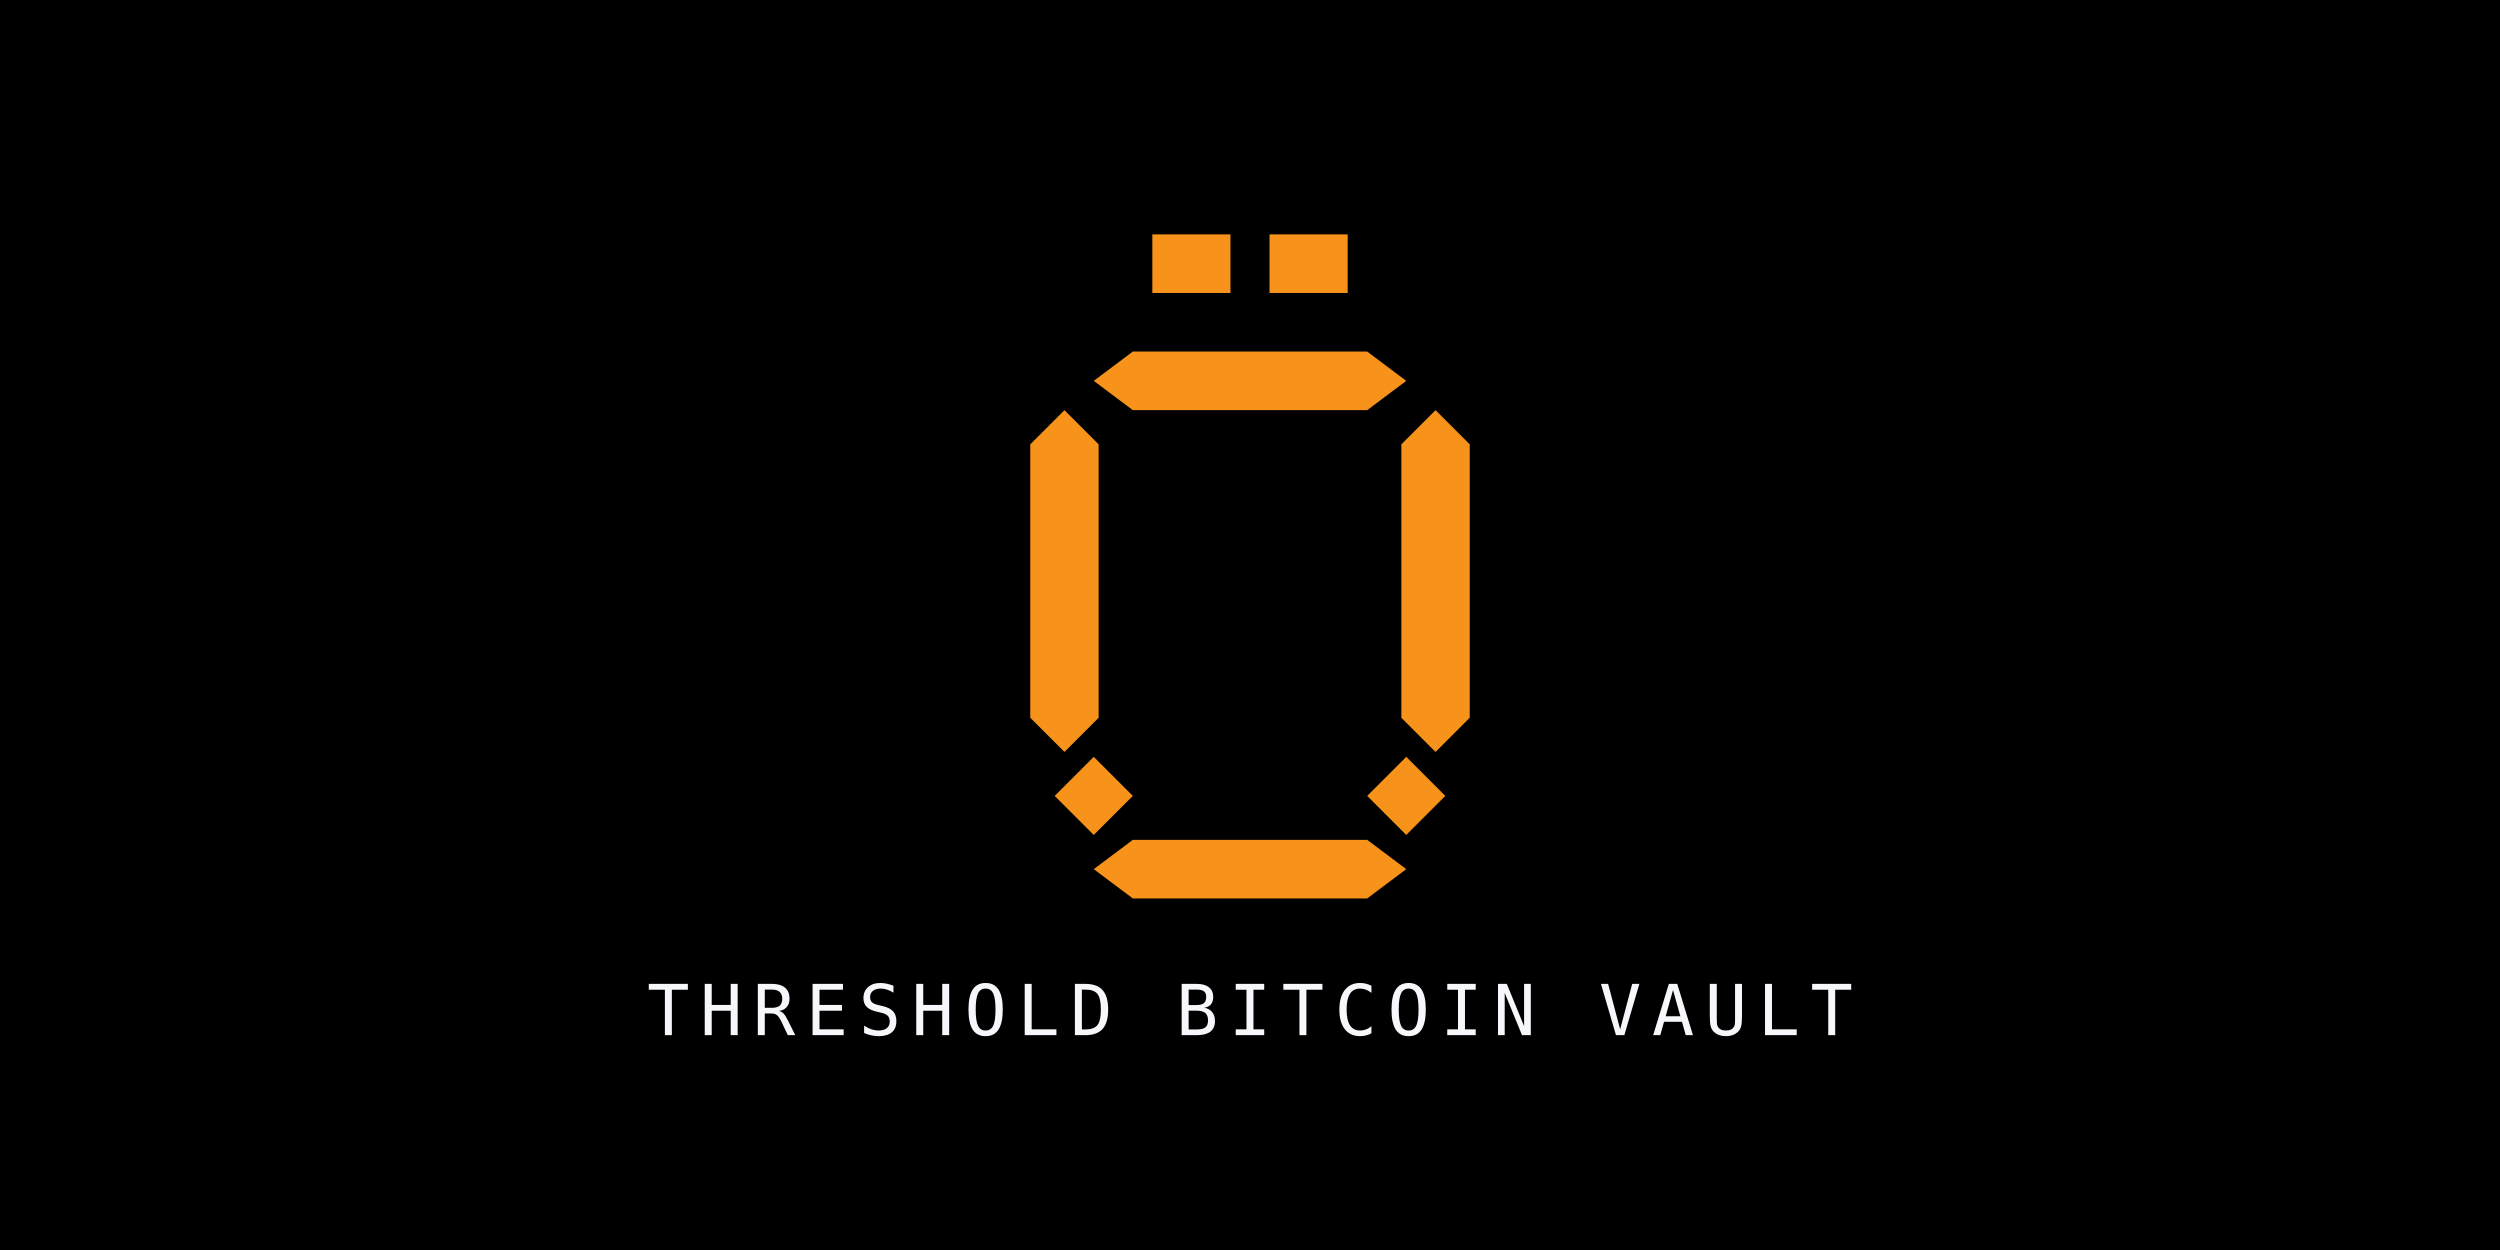
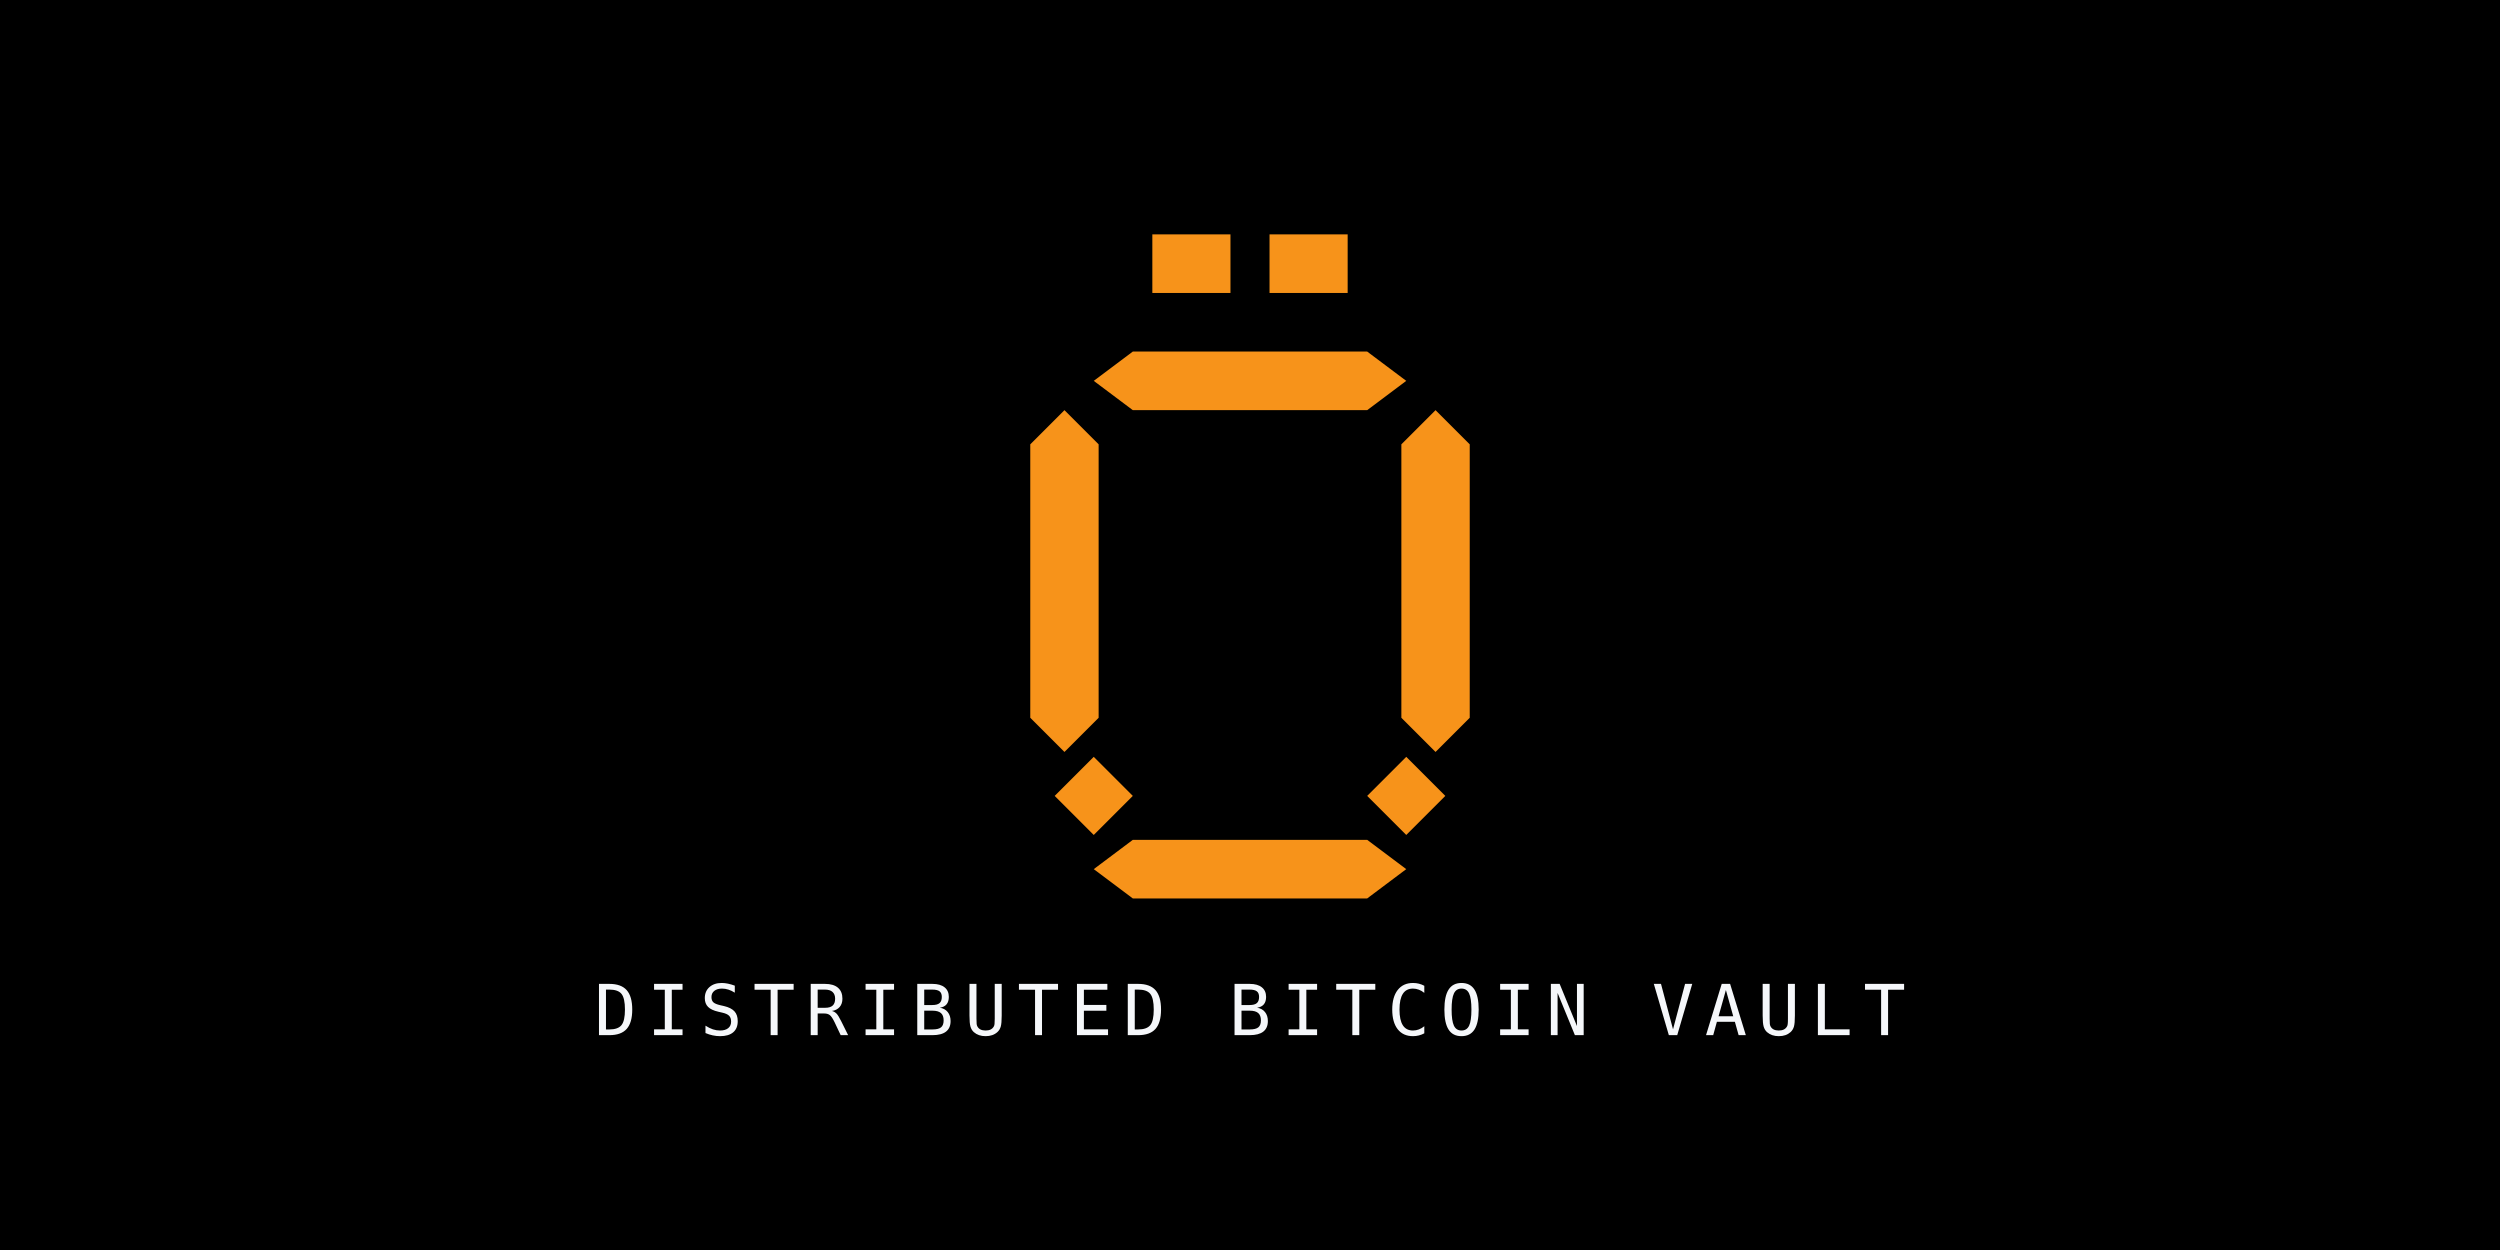
<svg xmlns="http://www.w3.org/2000/svg" width="1280" height="640" viewBox="0 0 1280 640">
  <rect width="1280" height="640" fill="#000000" />
  <g transform="translate(640, 290) scale(2.5) translate(-128, -116)" fill="#F7931A">
    <rect x="108" y="48" width="16" height="12" />
    <rect x="132" y="48" width="16" height="12" />
    <polygon points="96,78 104,72 152,72 160,78 152,84 104,84" />
    <polygon points="90,84 97,91 97,147 90,154 83,147 83,91" />
    <polygon points="166,84 173,91 173,147 166,154 159,147 159,91" />
    <polygon points="96,178 104,172 152,172 160,178 152,184 104,184" />
    <polygon points="96,155 104,163 96,171 88,163" />
    <polygon points="160,155 168,163 160,171 152,163" />
  </g>
-   <text x="640" y="530" text-anchor="middle" font-family="'JetBrains Mono', 'Fira Code', 'Consolas', monospace" font-size="36" fill="#F5F7FA" letter-spacing="0.15em">THRESHOLD BITCOIN VAULT</text>
+   <text x="640" y="530" text-anchor="middle" font-family="'JetBrains Mono', 'Fira Code', 'Consolas', monospace" font-size="36" fill="#F5F7FA" letter-spacing="0.15em">DISTRIBUTED BITCOIN VAULT</text>
</svg>
